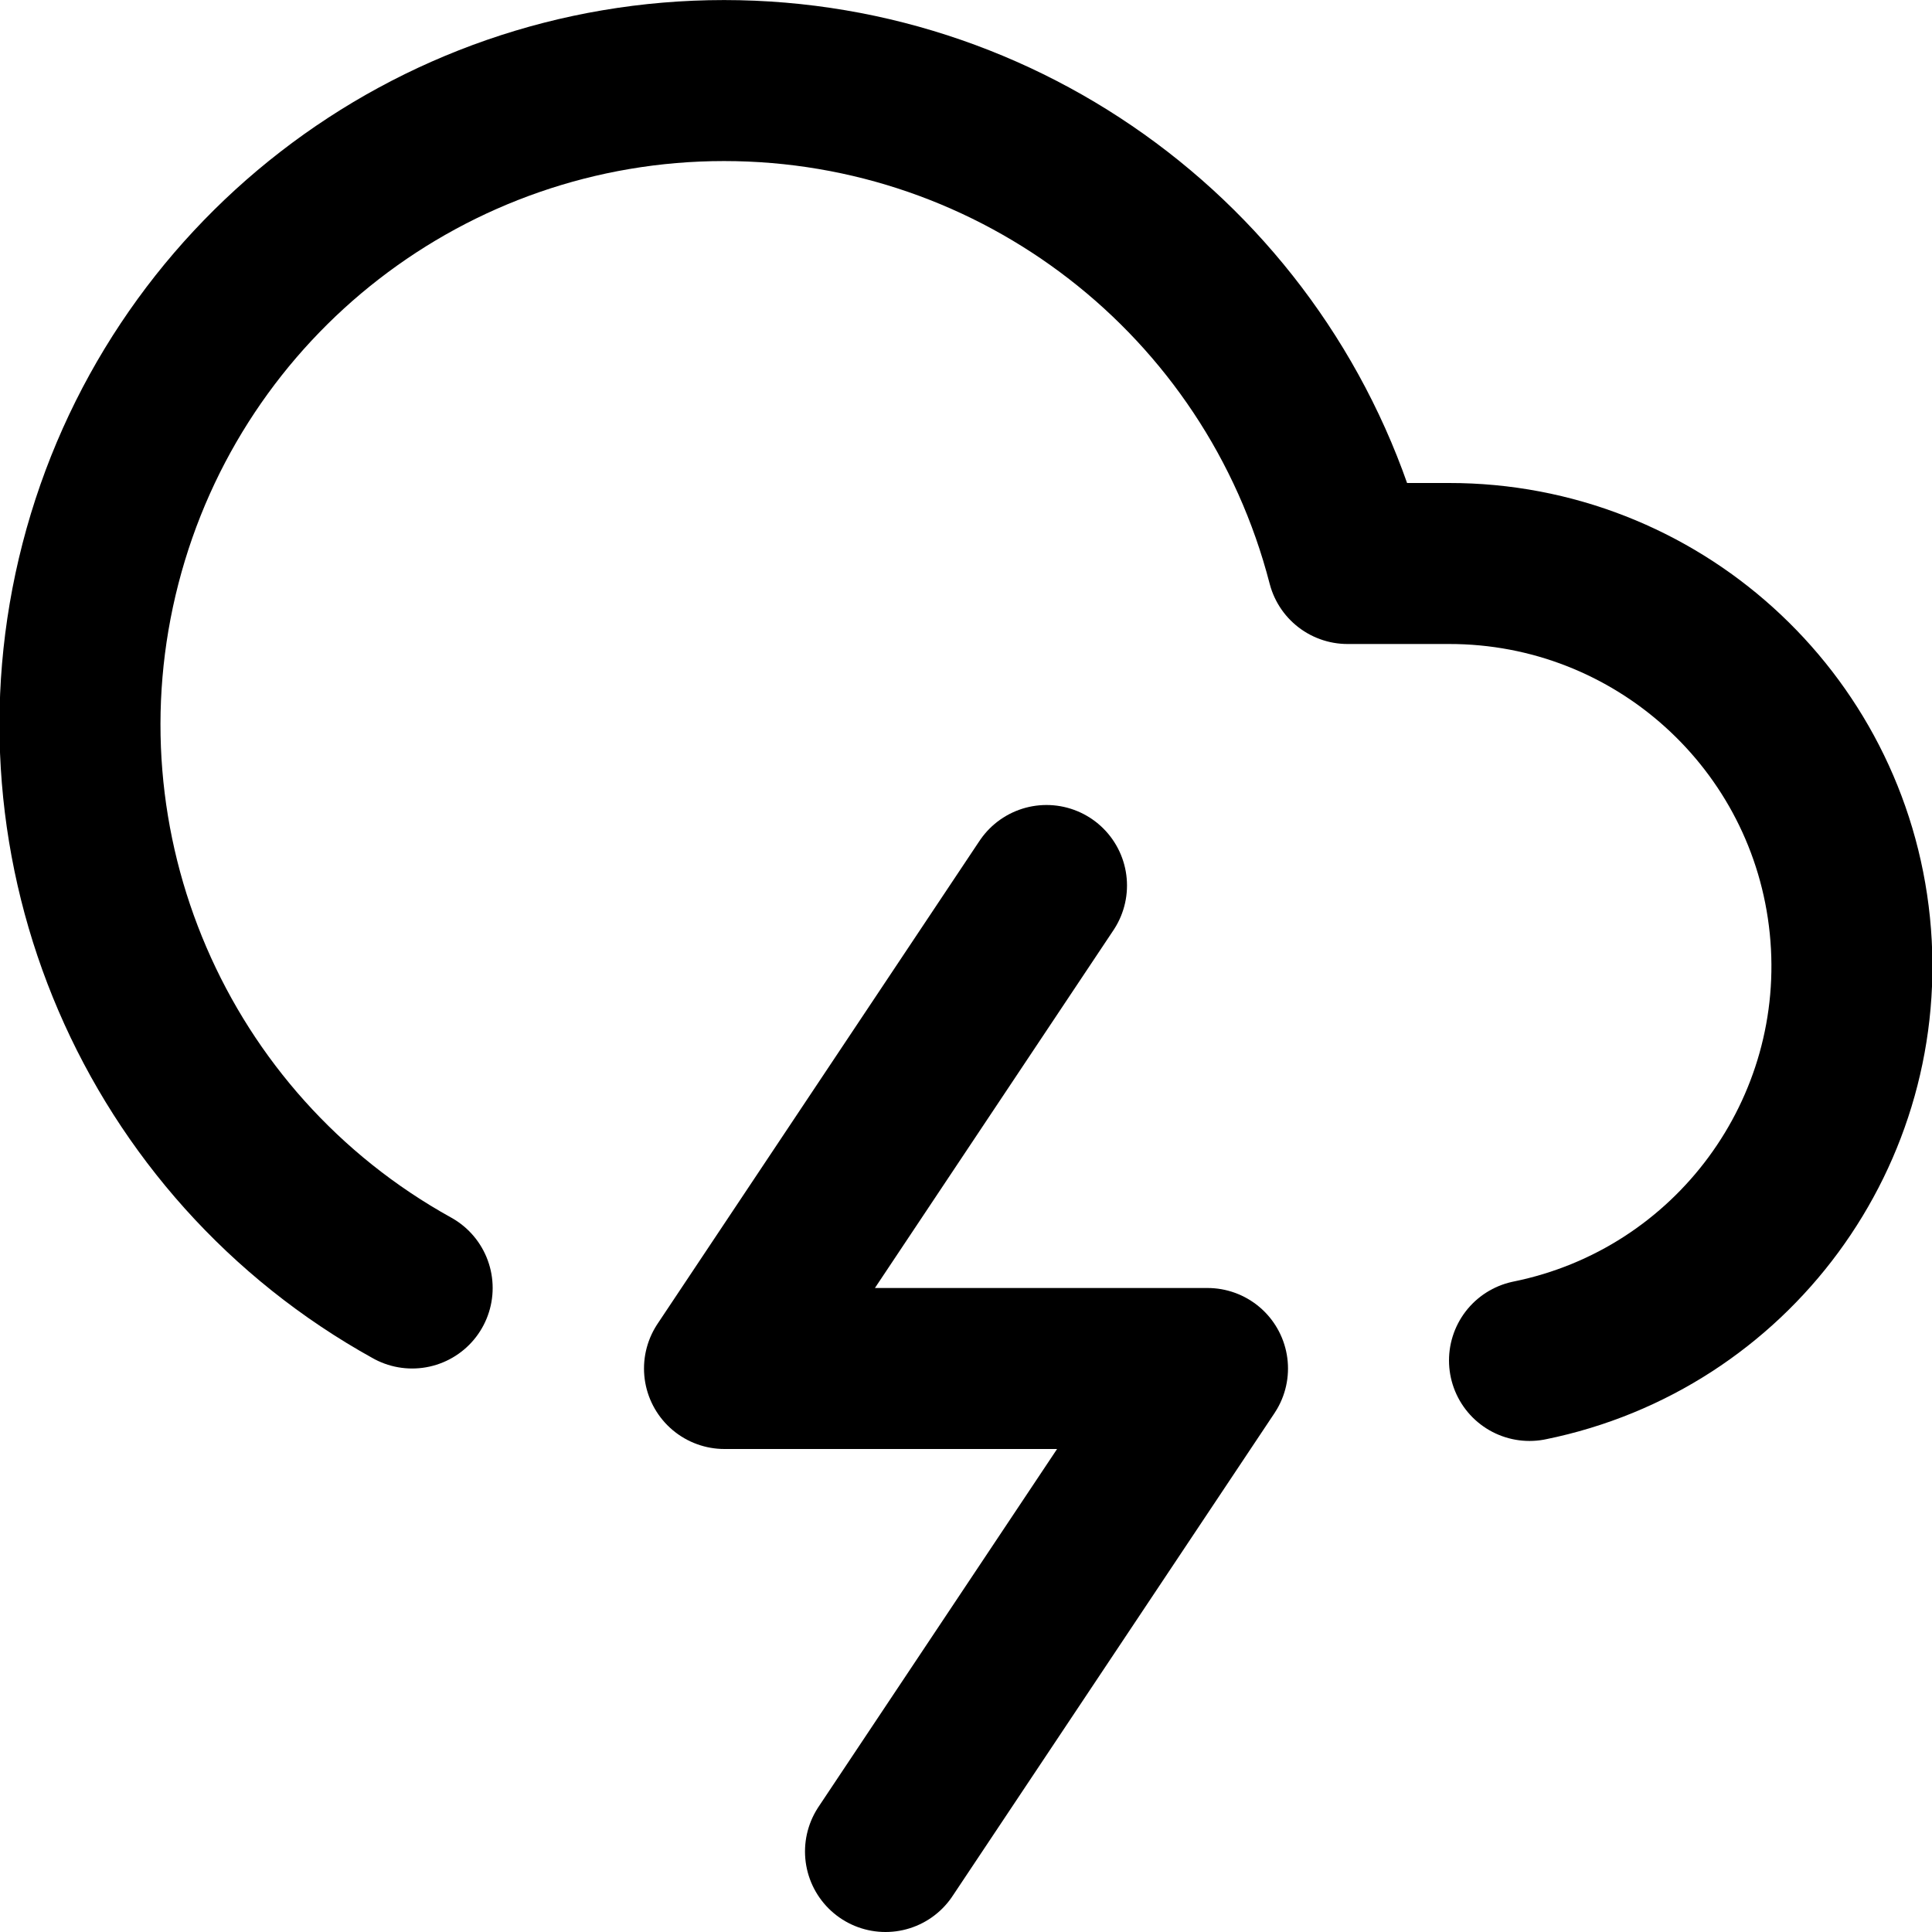
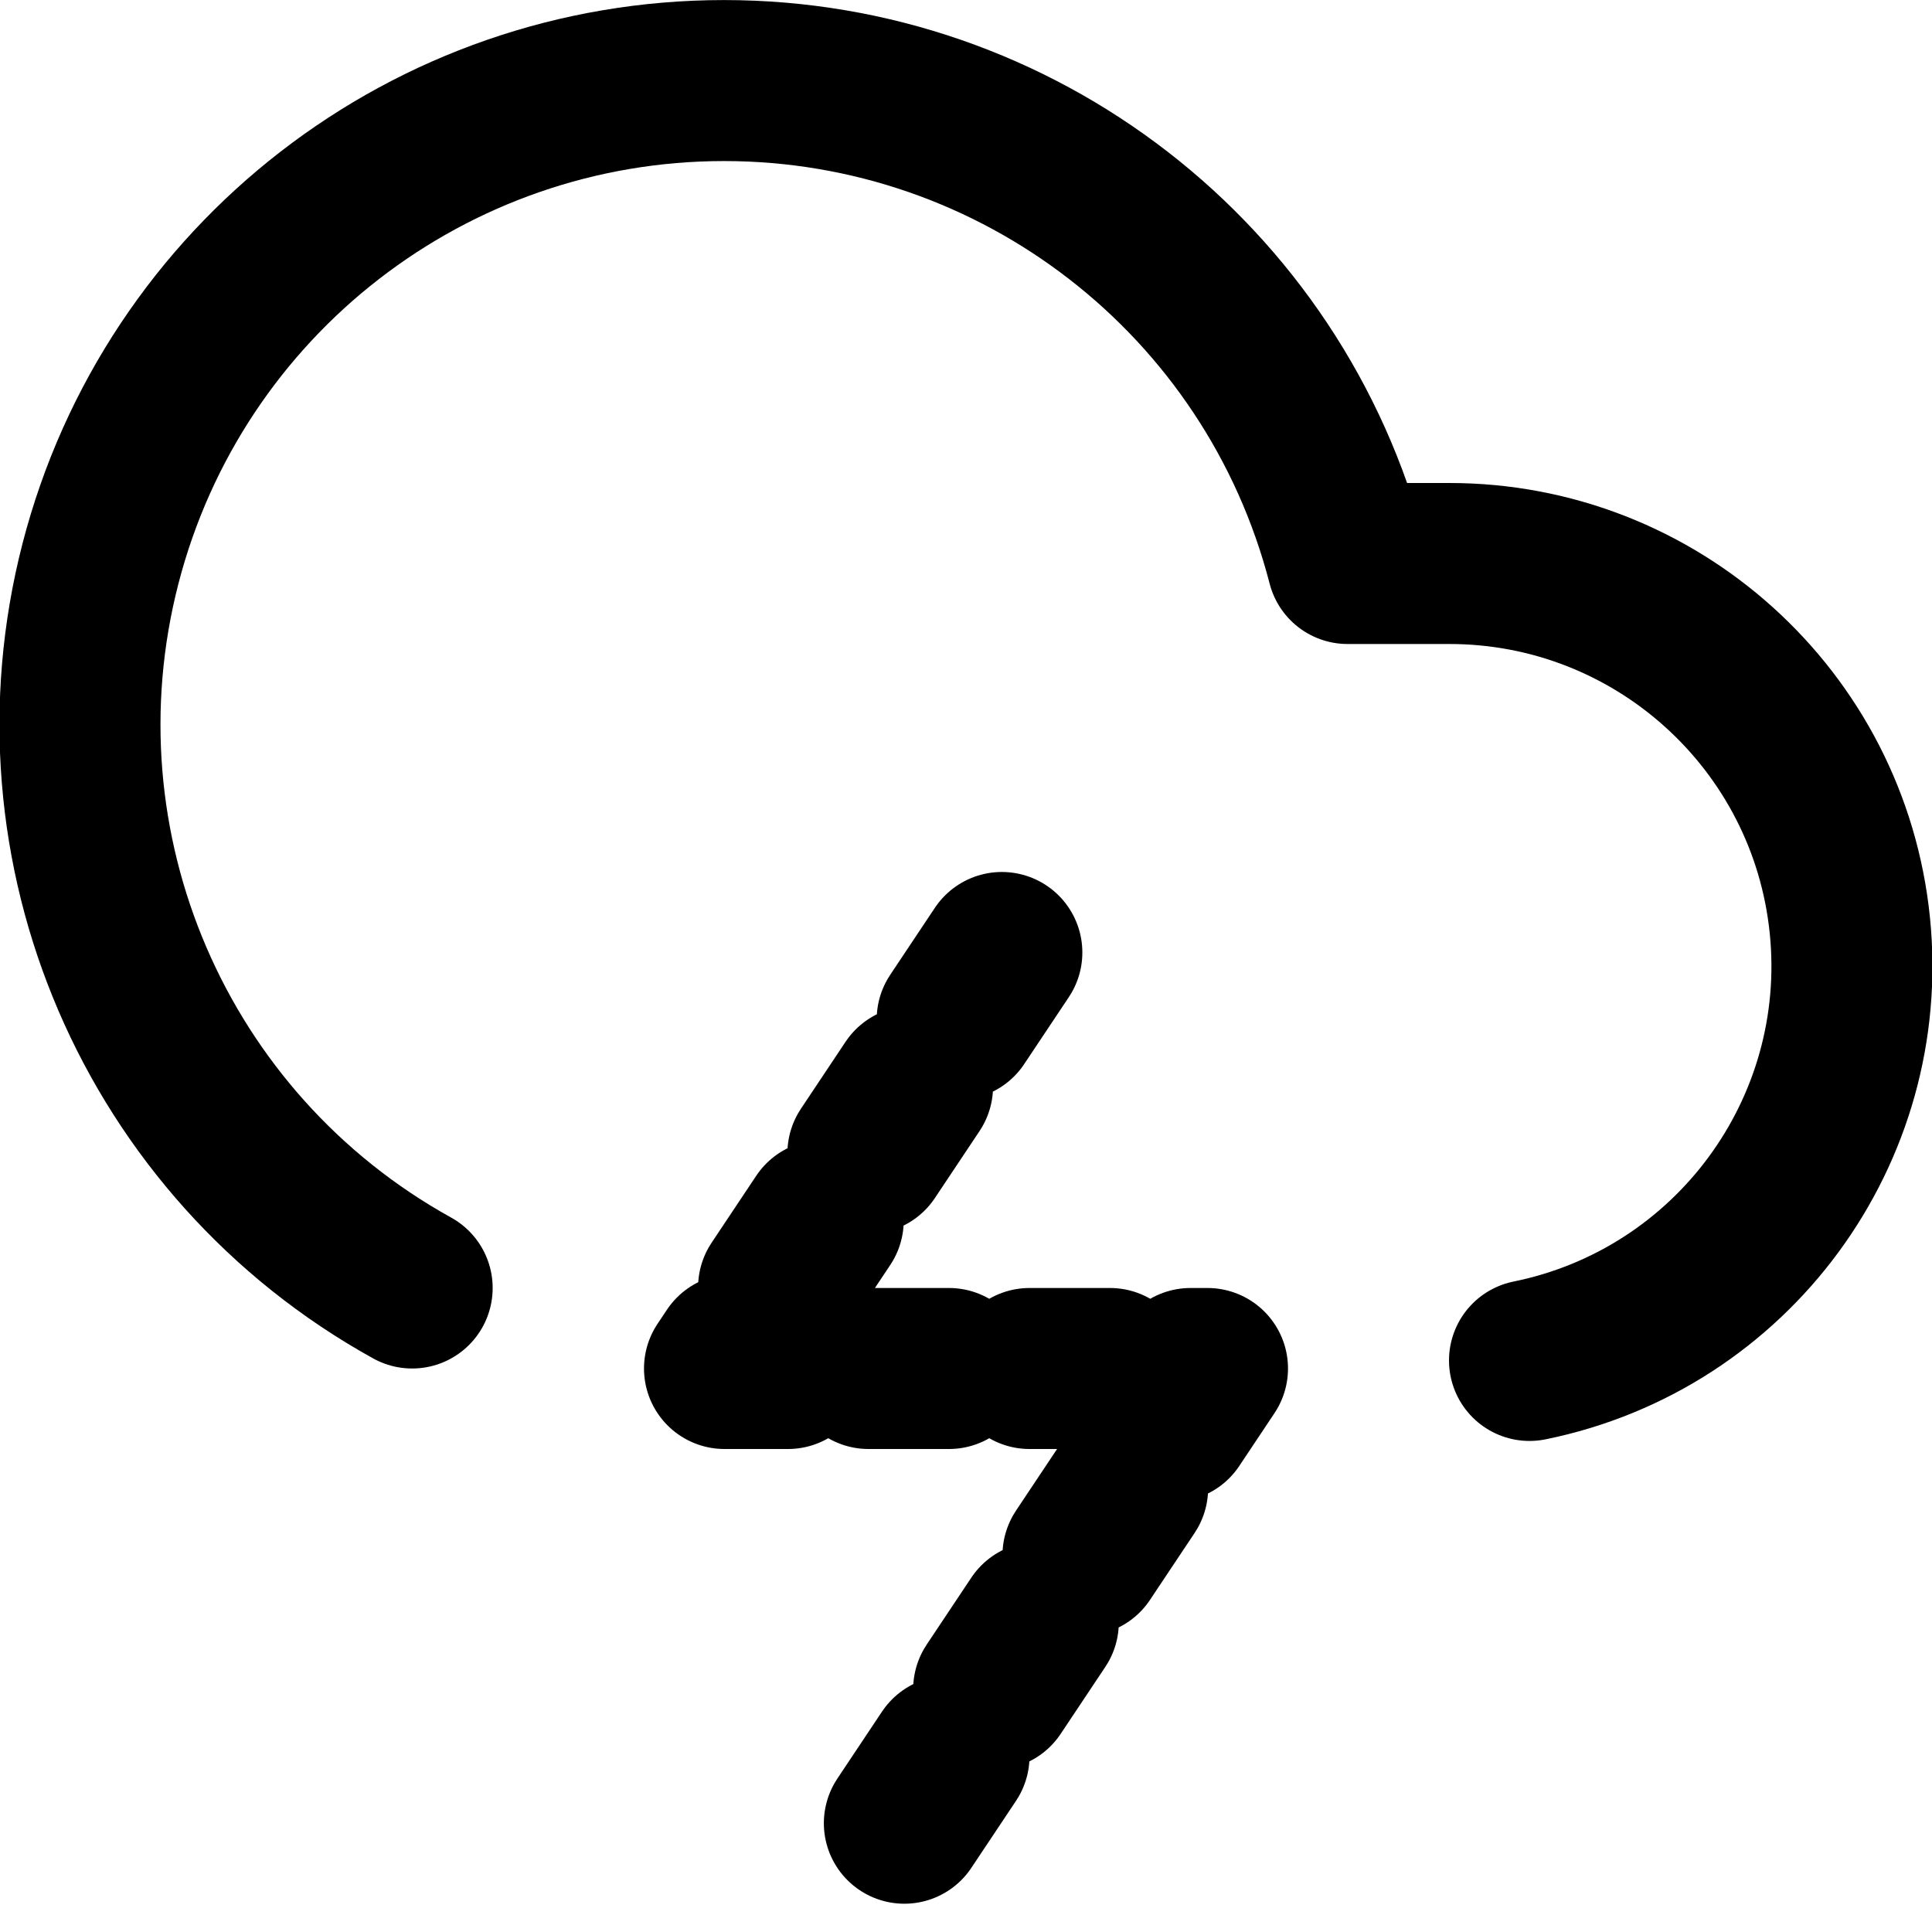
<svg viewBox="0 0 24 24" fill="none" stroke="currentColor" stroke-width="2" stroke-linecap="round" stroke-linejoin="round" aria-label="cloud-lightning">
  <g id="cloud-lightning-g">
    <rect width="24" height="24" fill="transparent" stroke="none" pointer-events="all" />
-     <path pointer-events="none" d="M19 16.9A5 5 0 0 0 18 7h-1.26a8 8 0 1 0-11.62 9" />
-     <polyline pointer-events="none" points="13 11 9 17 15 17 11 23">
-       <animateTransform attributeName="transform" type="scale" values="1 1; 1.3 1.3; 1 1" transform-origin="12 17" dur="0.3s" begin="cloud-lightning-g.mouseover" />
-       <animate attributeName="stroke" values="currentColor; #eab308; currentColor" dur="0.5s" begin="cloud-lightning-g.mouseover" />
-     </polyline>
+     <g pointer-events="none">
+       <path d="M19 16.9A5 5 0 0 0 18 7h-1.26a8 8 0 1 0-11.62 9">
+         <animateTransform attributeName="transform" type="translate" values="0 0; 0 -1; 0 0" dur="0.4s" begin="cloud-lightning-g.mouseover" calcMode="spline" keySplines="0.4 0 0.2 1; 0.4 0 0.2 1" />
+       </path>
+     </g>
+     <g pointer-events="none">
+       <polyline points="13 11 9 17 15 17 11 23" pathLength="1" stroke-dasharray="1" stroke-dashoffset="1">
+         <animate attributeName="stroke-dashoffset" values="1; 0; 0" keyTimes="0; 0.6; 1" dur="0.6s" begin="cloud-lightning-g.mouseover" calcMode="spline" keySplines="0.4 0 0.2 1; 0.4 0 0.2 1" fill="freeze" />
+       </polyline>
+     </g>
  </g>
</svg>
